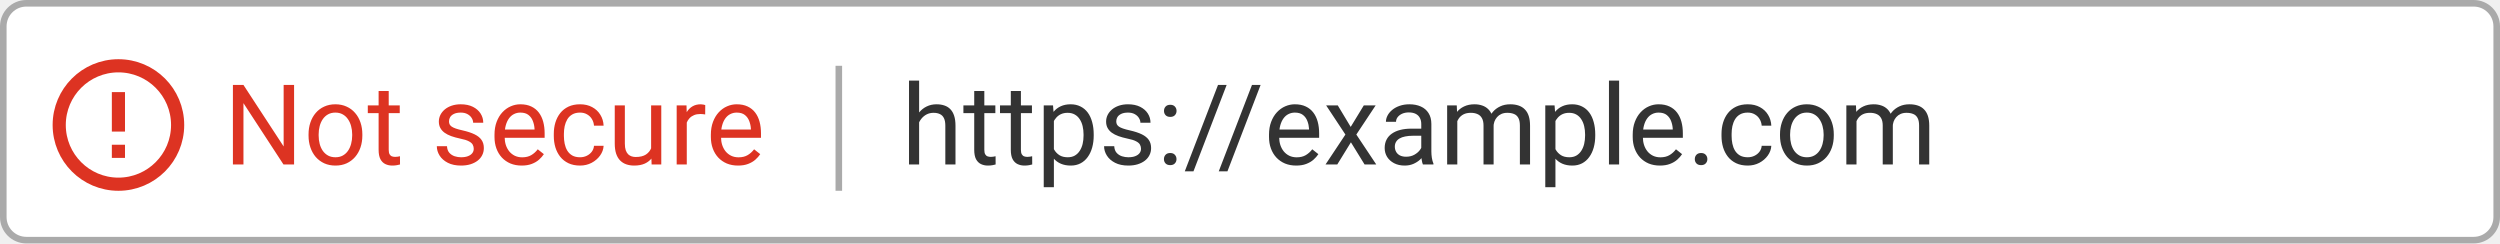
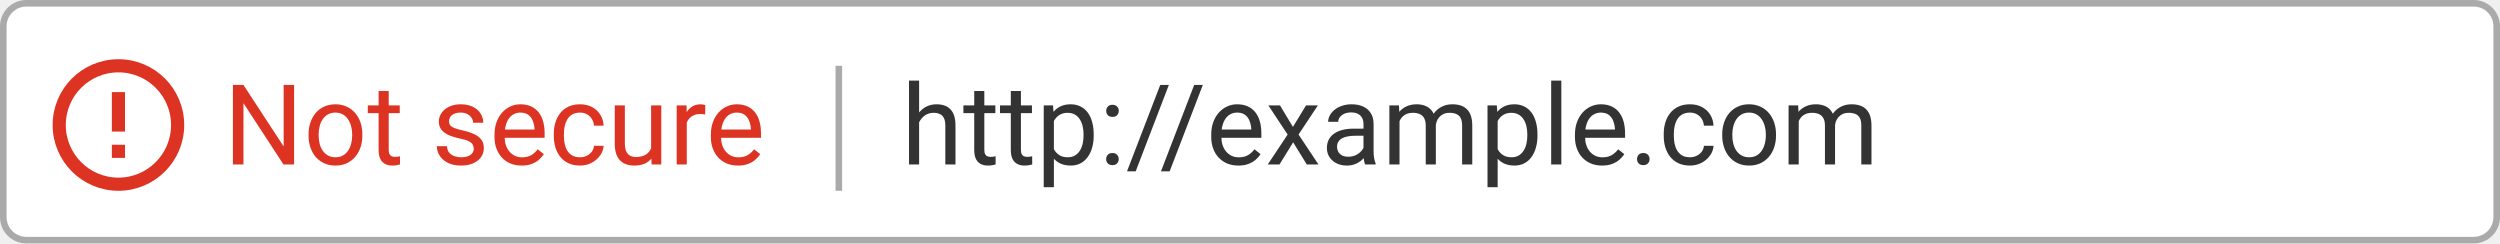
<svg xmlns="http://www.w3.org/2000/svg" width="380" height="37" viewBox="0 0 380 37" fill="none">
  <rect x="0.5" y="0.5" width="379" height="36" rx="3.5" fill="white" stroke="#AAAAAA" />
-   <path d="M139.706 12.25V25H138.17V12.25H139.706ZM139.341 20.169L138.702 20.144C138.707 19.53 138.799 18.963 138.976 18.442C139.153 17.917 139.402 17.46 139.723 17.073C140.044 16.685 140.425 16.387 140.868 16.176C141.316 15.96 141.812 15.852 142.354 15.852C142.797 15.852 143.195 15.913 143.549 16.035C143.903 16.151 144.205 16.34 144.454 16.6C144.709 16.86 144.902 17.197 145.035 17.612C145.168 18.022 145.234 18.523 145.234 19.115V25H143.69V19.098C143.69 18.628 143.621 18.252 143.483 17.969C143.345 17.681 143.143 17.474 142.877 17.347C142.611 17.214 142.285 17.148 141.897 17.148C141.516 17.148 141.167 17.228 140.852 17.388C140.542 17.549 140.273 17.77 140.046 18.052C139.825 18.334 139.651 18.658 139.523 19.023C139.402 19.383 139.341 19.765 139.341 20.169ZM151.294 16.019V17.197H146.438V16.019H151.294ZM148.082 13.835H149.617V22.775C149.617 23.08 149.664 23.309 149.758 23.464C149.852 23.619 149.974 23.722 150.124 23.771C150.273 23.821 150.433 23.846 150.605 23.846C150.732 23.846 150.865 23.835 151.003 23.813C151.147 23.785 151.255 23.763 151.327 23.747L151.335 25C151.214 25.039 151.053 25.075 150.854 25.108C150.66 25.147 150.425 25.166 150.148 25.166C149.772 25.166 149.426 25.091 149.111 24.942C148.795 24.793 148.544 24.544 148.355 24.195C148.173 23.841 148.082 23.365 148.082 22.767V13.835ZM156.855 16.019V17.197H152V16.019H156.855ZM153.643 13.835H155.179V22.775C155.179 23.08 155.226 23.309 155.32 23.464C155.414 23.619 155.536 23.722 155.685 23.771C155.834 23.821 155.995 23.846 156.167 23.846C156.294 23.846 156.427 23.835 156.565 23.813C156.709 23.785 156.817 23.763 156.889 23.747L156.897 25C156.775 25.039 156.615 25.075 156.416 25.108C156.222 25.147 155.987 25.166 155.71 25.166C155.334 25.166 154.988 25.091 154.672 24.942C154.357 24.793 154.105 24.544 153.917 24.195C153.734 23.841 153.643 23.365 153.643 22.767V13.835ZM160.192 17.745V28.453H158.648V16.019H160.06L160.192 17.745ZM166.244 20.435V20.609C166.244 21.262 166.166 21.868 166.011 22.427C165.856 22.98 165.629 23.462 165.331 23.871C165.037 24.281 164.675 24.599 164.243 24.826C163.812 25.053 163.316 25.166 162.757 25.166C162.187 25.166 161.684 25.072 161.247 24.884C160.809 24.696 160.439 24.422 160.134 24.062C159.83 23.702 159.586 23.271 159.404 22.767C159.227 22.264 159.105 21.696 159.039 21.065V20.136C159.105 19.472 159.229 18.877 159.412 18.351C159.595 17.825 159.835 17.377 160.134 17.006C160.439 16.63 160.807 16.345 161.238 16.151C161.67 15.952 162.168 15.852 162.732 15.852C163.297 15.852 163.798 15.963 164.235 16.185C164.672 16.4 165.04 16.71 165.339 17.114C165.638 17.518 165.862 18.002 166.011 18.567C166.166 19.126 166.244 19.748 166.244 20.435ZM164.7 20.609V20.435C164.7 19.986 164.653 19.566 164.559 19.173C164.465 18.774 164.318 18.426 164.119 18.127C163.925 17.823 163.676 17.585 163.372 17.413C163.067 17.236 162.705 17.148 162.284 17.148C161.897 17.148 161.559 17.214 161.271 17.347C160.989 17.48 160.749 17.659 160.549 17.886C160.35 18.108 160.187 18.362 160.06 18.65C159.938 18.932 159.847 19.225 159.786 19.53V21.68C159.896 22.067 160.051 22.432 160.25 22.775C160.45 23.113 160.715 23.387 161.047 23.597C161.379 23.802 161.797 23.904 162.301 23.904C162.716 23.904 163.073 23.819 163.372 23.647C163.676 23.47 163.925 23.229 164.119 22.925C164.318 22.62 164.465 22.272 164.559 21.879C164.653 21.48 164.7 21.057 164.7 20.609ZM173.432 22.618C173.432 22.396 173.382 22.192 173.283 22.003C173.189 21.81 172.992 21.635 172.693 21.48C172.4 21.32 171.957 21.182 171.365 21.065C170.867 20.96 170.416 20.836 170.012 20.692C169.614 20.548 169.273 20.374 168.991 20.169C168.715 19.964 168.501 19.724 168.352 19.447C168.203 19.17 168.128 18.846 168.128 18.476C168.128 18.121 168.205 17.787 168.36 17.471C168.521 17.156 168.745 16.876 169.033 16.633C169.326 16.389 169.677 16.198 170.087 16.06C170.496 15.922 170.953 15.852 171.457 15.852C172.176 15.852 172.79 15.98 173.299 16.234C173.808 16.489 174.199 16.829 174.47 17.255C174.741 17.676 174.876 18.144 174.876 18.658H173.341C173.341 18.409 173.266 18.169 173.117 17.936C172.973 17.698 172.76 17.502 172.478 17.347C172.201 17.192 171.861 17.114 171.457 17.114C171.03 17.114 170.685 17.181 170.419 17.314C170.159 17.441 169.968 17.604 169.846 17.803C169.73 18.002 169.672 18.213 169.672 18.434C169.672 18.6 169.7 18.75 169.755 18.882C169.816 19.01 169.921 19.129 170.07 19.239C170.22 19.344 170.43 19.444 170.701 19.538C170.972 19.632 171.318 19.726 171.739 19.82C172.475 19.986 173.081 20.186 173.557 20.418C174.033 20.65 174.387 20.935 174.619 21.273C174.852 21.61 174.968 22.02 174.968 22.502C174.968 22.894 174.885 23.254 174.719 23.581C174.558 23.907 174.323 24.189 174.013 24.427C173.709 24.66 173.344 24.842 172.917 24.975C172.497 25.102 172.024 25.166 171.498 25.166C170.707 25.166 170.037 25.025 169.489 24.743C168.941 24.46 168.526 24.095 168.244 23.647C167.962 23.199 167.821 22.726 167.821 22.227H169.365C169.387 22.648 169.509 22.983 169.73 23.232C169.951 23.475 170.222 23.65 170.543 23.755C170.864 23.855 171.183 23.904 171.498 23.904C171.919 23.904 172.27 23.849 172.552 23.738C172.84 23.628 173.059 23.475 173.208 23.282C173.357 23.088 173.432 22.867 173.432 22.618ZM176.918 24.186C176.918 23.926 176.999 23.708 177.159 23.531C177.325 23.348 177.563 23.257 177.873 23.257C178.183 23.257 178.418 23.348 178.579 23.531C178.745 23.708 178.828 23.926 178.828 24.186C178.828 24.441 178.745 24.657 178.579 24.834C178.418 25.011 178.183 25.1 177.873 25.1C177.563 25.1 177.325 25.011 177.159 24.834C176.999 24.657 176.918 24.441 176.918 24.186ZM176.927 16.857C176.927 16.597 177.007 16.378 177.167 16.201C177.333 16.019 177.571 15.927 177.881 15.927C178.191 15.927 178.426 16.019 178.587 16.201C178.753 16.378 178.836 16.597 178.836 16.857C178.836 17.111 178.753 17.327 178.587 17.504C178.426 17.681 178.191 17.77 177.881 17.77C177.571 17.77 177.333 17.681 177.167 17.504C177.007 17.327 176.927 17.111 176.927 16.857ZM186.448 12.914L181.409 26.038H180.089L185.136 12.914H186.448ZM191.611 12.914L186.572 26.038H185.252L190.299 12.914H191.611ZM197.015 25.166C196.389 25.166 195.822 25.061 195.313 24.851C194.809 24.635 194.375 24.333 194.01 23.946C193.65 23.558 193.373 23.099 193.18 22.568C192.986 22.037 192.889 21.456 192.889 20.825V20.476C192.889 19.746 192.997 19.095 193.213 18.525C193.429 17.95 193.722 17.463 194.093 17.064C194.464 16.666 194.884 16.364 195.354 16.16C195.825 15.955 196.312 15.852 196.815 15.852C197.457 15.852 198.011 15.963 198.476 16.185C198.946 16.406 199.331 16.716 199.629 17.114C199.928 17.507 200.15 17.972 200.293 18.509C200.437 19.04 200.509 19.621 200.509 20.252V20.941H193.802V19.688H198.974V19.571C198.951 19.173 198.868 18.785 198.725 18.409C198.586 18.033 198.365 17.723 198.061 17.48C197.756 17.236 197.341 17.114 196.815 17.114C196.467 17.114 196.146 17.189 195.853 17.338C195.559 17.482 195.307 17.698 195.097 17.986C194.887 18.274 194.724 18.625 194.607 19.04C194.491 19.455 194.433 19.934 194.433 20.476V20.825C194.433 21.251 194.491 21.652 194.607 22.028C194.729 22.399 194.903 22.726 195.13 23.008C195.363 23.29 195.642 23.511 195.969 23.672C196.301 23.832 196.677 23.913 197.098 23.913C197.64 23.913 198.099 23.802 198.476 23.581C198.852 23.359 199.181 23.063 199.463 22.692L200.393 23.431C200.199 23.724 199.953 24.004 199.654 24.27C199.355 24.535 198.987 24.751 198.55 24.917C198.119 25.083 197.607 25.166 197.015 25.166ZM203.34 16.019L205.307 19.289L207.299 16.019H209.101L206.162 20.451L209.192 25H207.416L205.34 21.63L203.265 25H201.48L204.502 20.451L201.572 16.019H203.34ZM216.032 23.464V18.841C216.032 18.487 215.96 18.18 215.816 17.919C215.678 17.654 215.467 17.449 215.185 17.305C214.903 17.161 214.554 17.089 214.139 17.089C213.752 17.089 213.411 17.156 213.118 17.289C212.83 17.421 212.604 17.596 212.438 17.811C212.277 18.027 212.197 18.26 212.197 18.509H210.661C210.661 18.188 210.744 17.87 210.91 17.554C211.076 17.239 211.314 16.954 211.624 16.699C211.939 16.439 212.316 16.234 212.753 16.085C213.196 15.93 213.688 15.852 214.23 15.852C214.883 15.852 215.459 15.963 215.957 16.185C216.461 16.406 216.854 16.741 217.136 17.189C217.424 17.632 217.567 18.188 217.567 18.857V23.041C217.567 23.34 217.592 23.658 217.642 23.996C217.697 24.333 217.778 24.624 217.883 24.867V25H216.281C216.203 24.823 216.142 24.588 216.098 24.294C216.054 23.996 216.032 23.719 216.032 23.464ZM216.297 19.555L216.314 20.634H214.762C214.325 20.634 213.934 20.67 213.591 20.742C213.248 20.808 212.96 20.91 212.728 21.049C212.496 21.187 212.319 21.361 212.197 21.572C212.075 21.776 212.014 22.017 212.014 22.294C212.014 22.576 212.078 22.834 212.205 23.066C212.332 23.298 212.523 23.484 212.778 23.622C213.038 23.755 213.356 23.821 213.732 23.821C214.203 23.821 214.618 23.722 214.978 23.523C215.337 23.323 215.622 23.08 215.833 22.792C216.048 22.504 216.165 22.225 216.181 21.954L216.837 22.692C216.798 22.925 216.693 23.182 216.521 23.464C216.35 23.747 216.12 24.018 215.833 24.278C215.55 24.532 215.213 24.745 214.82 24.917C214.432 25.083 213.995 25.166 213.508 25.166C212.9 25.166 212.366 25.047 211.906 24.809C211.452 24.571 211.098 24.253 210.844 23.855C210.595 23.451 210.47 23 210.47 22.502C210.47 22.02 210.564 21.597 210.752 21.231C210.941 20.861 211.212 20.553 211.566 20.31C211.92 20.061 212.346 19.873 212.844 19.746C213.342 19.618 213.898 19.555 214.513 19.555H216.297ZM221.51 17.803V25H219.966V16.019H221.427L221.51 17.803ZM221.195 20.169L220.481 20.144C220.486 19.53 220.567 18.963 220.722 18.442C220.877 17.917 221.106 17.46 221.411 17.073C221.715 16.685 222.094 16.387 222.548 16.176C223.002 15.96 223.527 15.852 224.125 15.852C224.546 15.852 224.933 15.913 225.287 16.035C225.641 16.151 225.948 16.337 226.208 16.591C226.469 16.846 226.671 17.172 226.814 17.571C226.958 17.969 227.03 18.451 227.03 19.015V25H225.495V19.09C225.495 18.619 225.414 18.243 225.254 17.961C225.099 17.679 224.878 17.474 224.59 17.347C224.302 17.214 223.965 17.148 223.577 17.148C223.123 17.148 222.744 17.228 222.44 17.388C222.136 17.549 221.892 17.77 221.709 18.052C221.527 18.334 221.394 18.658 221.311 19.023C221.234 19.383 221.195 19.765 221.195 20.169ZM227.014 19.322L225.984 19.638C225.99 19.145 226.07 18.672 226.225 18.218C226.386 17.765 226.615 17.36 226.914 17.006C227.218 16.652 227.592 16.373 228.035 16.168C228.477 15.958 228.984 15.852 229.554 15.852C230.035 15.852 230.461 15.916 230.832 16.044C231.208 16.171 231.524 16.367 231.778 16.633C232.038 16.893 232.235 17.228 232.368 17.637C232.5 18.047 232.567 18.534 232.567 19.098V25H231.023V19.081C231.023 18.578 230.943 18.188 230.782 17.911C230.627 17.629 230.406 17.433 230.118 17.322C229.836 17.206 229.498 17.148 229.105 17.148C228.768 17.148 228.469 17.206 228.209 17.322C227.949 17.438 227.73 17.599 227.553 17.803C227.376 18.002 227.241 18.232 227.146 18.492C227.058 18.752 227.014 19.029 227.014 19.322ZM236.427 17.745V28.453H234.883V16.019H236.294L236.427 17.745ZM242.478 20.435V20.609C242.478 21.262 242.401 21.868 242.246 22.427C242.091 22.98 241.864 23.462 241.565 23.871C241.272 24.281 240.909 24.599 240.478 24.826C240.046 25.053 239.551 25.166 238.992 25.166C238.422 25.166 237.918 25.072 237.481 24.884C237.044 24.696 236.673 24.422 236.369 24.062C236.064 23.702 235.821 23.271 235.638 22.767C235.461 22.264 235.339 21.696 235.273 21.065V20.136C235.339 19.472 235.464 18.877 235.646 18.351C235.829 17.825 236.07 17.377 236.369 17.006C236.673 16.63 237.041 16.345 237.473 16.151C237.904 15.952 238.402 15.852 238.967 15.852C239.531 15.852 240.032 15.963 240.469 16.185C240.906 16.4 241.274 16.71 241.573 17.114C241.872 17.518 242.096 18.002 242.246 18.567C242.401 19.126 242.478 19.748 242.478 20.435ZM240.934 20.609V20.435C240.934 19.986 240.887 19.566 240.793 19.173C240.699 18.774 240.552 18.426 240.353 18.127C240.159 17.823 239.91 17.585 239.606 17.413C239.302 17.236 238.939 17.148 238.519 17.148C238.131 17.148 237.794 17.214 237.506 17.347C237.224 17.48 236.983 17.659 236.784 17.886C236.584 18.108 236.421 18.362 236.294 18.65C236.172 18.932 236.081 19.225 236.02 19.53V21.68C236.131 22.067 236.286 22.432 236.485 22.775C236.684 23.113 236.95 23.387 237.282 23.597C237.614 23.802 238.032 23.904 238.535 23.904C238.95 23.904 239.307 23.819 239.606 23.647C239.91 23.47 240.159 23.229 240.353 22.925C240.552 22.62 240.699 22.272 240.793 21.879C240.887 21.48 240.934 21.057 240.934 20.609ZM246.105 12.25V25H244.562V12.25H246.105ZM252.298 25.166C251.673 25.166 251.105 25.061 250.596 24.851C250.093 24.635 249.658 24.333 249.293 23.946C248.933 23.558 248.657 23.099 248.463 22.568C248.269 22.037 248.172 21.456 248.172 20.825V20.476C248.172 19.746 248.28 19.095 248.496 18.525C248.712 17.95 249.005 17.463 249.376 17.064C249.747 16.666 250.167 16.364 250.638 16.16C251.108 15.955 251.595 15.852 252.099 15.852C252.741 15.852 253.294 15.963 253.759 16.185C254.229 16.406 254.614 16.716 254.913 17.114C255.211 17.507 255.433 17.972 255.577 18.509C255.721 19.04 255.792 19.621 255.792 20.252V20.941H249.085V19.688H254.257V19.571C254.235 19.173 254.152 18.785 254.008 18.409C253.869 18.033 253.648 17.723 253.344 17.48C253.039 17.236 252.624 17.114 252.099 17.114C251.75 17.114 251.429 17.189 251.136 17.338C250.842 17.482 250.591 17.698 250.38 17.986C250.17 18.274 250.007 18.625 249.891 19.04C249.774 19.455 249.716 19.934 249.716 20.476V20.825C249.716 21.251 249.774 21.652 249.891 22.028C250.012 22.399 250.187 22.726 250.414 23.008C250.646 23.29 250.925 23.511 251.252 23.672C251.584 23.832 251.96 23.913 252.381 23.913C252.923 23.913 253.382 23.802 253.759 23.581C254.135 23.359 254.464 23.063 254.747 22.692L255.676 23.431C255.483 23.724 255.236 24.004 254.938 24.27C254.639 24.535 254.271 24.751 253.833 24.917C253.402 25.083 252.89 25.166 252.298 25.166ZM257.61 24.186C257.61 23.926 257.691 23.708 257.851 23.531C258.017 23.348 258.255 23.257 258.565 23.257C258.875 23.257 259.11 23.348 259.271 23.531C259.437 23.708 259.52 23.926 259.52 24.186C259.52 24.441 259.437 24.657 259.271 24.834C259.11 25.011 258.875 25.1 258.565 25.1C258.255 25.1 258.017 25.011 257.851 24.834C257.691 24.657 257.61 24.441 257.61 24.186ZM265.662 23.904C266.027 23.904 266.365 23.83 266.675 23.68C266.985 23.531 267.239 23.326 267.438 23.066C267.638 22.8 267.751 22.499 267.779 22.161H269.24C269.212 22.692 269.032 23.188 268.7 23.647C268.374 24.101 267.945 24.469 267.414 24.751C266.882 25.028 266.299 25.166 265.662 25.166C264.987 25.166 264.398 25.047 263.894 24.809C263.396 24.571 262.981 24.245 262.649 23.83C262.322 23.415 262.076 22.939 261.91 22.402C261.75 21.86 261.669 21.287 261.669 20.684V20.335C261.669 19.732 261.75 19.162 261.91 18.625C262.076 18.083 262.322 17.604 262.649 17.189C262.981 16.774 263.396 16.447 263.894 16.209C264.398 15.972 264.987 15.852 265.662 15.852C266.365 15.852 266.979 15.996 267.505 16.284C268.031 16.566 268.443 16.954 268.742 17.446C269.046 17.933 269.212 18.487 269.24 19.106H267.779C267.751 18.736 267.646 18.401 267.463 18.102C267.286 17.803 267.043 17.565 266.733 17.388C266.429 17.206 266.072 17.114 265.662 17.114C265.192 17.114 264.796 17.208 264.475 17.396C264.16 17.579 263.908 17.828 263.72 18.144C263.537 18.453 263.404 18.799 263.321 19.181C263.244 19.558 263.205 19.942 263.205 20.335V20.684C263.205 21.076 263.244 21.464 263.321 21.846C263.399 22.227 263.529 22.573 263.711 22.883C263.9 23.193 264.151 23.442 264.467 23.63C264.788 23.813 265.186 23.904 265.662 23.904ZM270.56 20.609V20.418C270.56 19.77 270.654 19.17 270.842 18.617C271.03 18.058 271.301 17.574 271.655 17.164C272.009 16.749 272.438 16.428 272.942 16.201C273.445 15.969 274.01 15.852 274.635 15.852C275.266 15.852 275.833 15.969 276.337 16.201C276.846 16.428 277.278 16.749 277.632 17.164C277.992 17.574 278.265 18.058 278.454 18.617C278.642 19.17 278.736 19.77 278.736 20.418V20.609C278.736 21.256 278.642 21.857 278.454 22.41C278.265 22.963 277.992 23.448 277.632 23.863C277.278 24.272 276.849 24.593 276.345 24.826C275.847 25.053 275.283 25.166 274.652 25.166C274.021 25.166 273.454 25.053 272.95 24.826C272.447 24.593 272.015 24.272 271.655 23.863C271.301 23.448 271.03 22.963 270.842 22.41C270.654 21.857 270.56 21.256 270.56 20.609ZM272.095 20.418V20.609C272.095 21.057 272.148 21.48 272.253 21.879C272.358 22.272 272.516 22.62 272.726 22.925C272.942 23.229 273.21 23.47 273.531 23.647C273.852 23.819 274.226 23.904 274.652 23.904C275.072 23.904 275.44 23.819 275.756 23.647C276.077 23.47 276.342 23.229 276.553 22.925C276.763 22.62 276.921 22.272 277.026 21.879C277.137 21.48 277.192 21.057 277.192 20.609V20.418C277.192 19.975 277.137 19.558 277.026 19.165C276.921 18.766 276.76 18.415 276.544 18.11C276.334 17.8 276.069 17.557 275.748 17.38C275.432 17.203 275.061 17.114 274.635 17.114C274.215 17.114 273.844 17.203 273.523 17.38C273.208 17.557 272.942 17.8 272.726 18.11C272.516 18.415 272.358 18.766 272.253 19.165C272.148 19.558 272.095 19.975 272.095 20.418ZM282.189 17.803V25H280.645V16.019H282.106L282.189 17.803ZM281.874 20.169L281.16 20.144C281.165 19.53 281.245 18.963 281.4 18.442C281.555 17.917 281.785 17.46 282.089 17.073C282.394 16.685 282.773 16.387 283.227 16.176C283.68 15.96 284.206 15.852 284.804 15.852C285.224 15.852 285.612 15.913 285.966 16.035C286.32 16.151 286.627 16.337 286.887 16.591C287.147 16.846 287.349 17.172 287.493 17.571C287.637 17.969 287.709 18.451 287.709 19.015V25H286.173V19.09C286.173 18.619 286.093 18.243 285.933 17.961C285.778 17.679 285.556 17.474 285.269 17.347C284.981 17.214 284.643 17.148 284.256 17.148C283.802 17.148 283.423 17.228 283.119 17.388C282.814 17.549 282.571 17.77 282.388 18.052C282.206 18.334 282.073 18.658 281.99 19.023C281.912 19.383 281.874 19.765 281.874 20.169ZM287.692 19.322L286.663 19.638C286.669 19.145 286.749 18.672 286.904 18.218C287.064 17.765 287.294 17.36 287.593 17.006C287.897 16.652 288.271 16.373 288.713 16.168C289.156 15.958 289.662 15.852 290.232 15.852C290.714 15.852 291.14 15.916 291.511 16.044C291.887 16.171 292.202 16.367 292.457 16.633C292.717 16.893 292.914 17.228 293.046 17.637C293.179 18.047 293.246 18.534 293.246 19.098V25H291.702V19.081C291.702 18.578 291.621 18.188 291.461 17.911C291.306 17.629 291.085 17.433 290.797 17.322C290.515 17.206 290.177 17.148 289.784 17.148C289.447 17.148 289.148 17.206 288.888 17.322C288.628 17.438 288.409 17.599 288.232 17.803C288.055 18.002 287.919 18.232 287.825 18.492C287.737 18.752 287.692 19.029 287.692 19.322Z" fill="#333333" />
+   <path d="M139.706 12.25V25H138.17V12.25H139.706ZM139.341 20.169L138.702 20.144C138.707 19.53 138.799 18.963 138.976 18.442C139.153 17.917 139.402 17.46 139.723 17.073C140.044 16.685 140.425 16.387 140.868 16.176C141.316 15.96 141.812 15.852 142.354 15.852C142.797 15.852 143.195 15.913 143.549 16.035C143.903 16.151 144.205 16.34 144.454 16.6C144.709 16.86 144.902 17.197 145.035 17.612C145.168 18.022 145.234 18.523 145.234 19.115V25H143.69V19.098C143.69 18.628 143.621 18.252 143.483 17.969C143.345 17.681 143.143 17.474 142.877 17.347C142.611 17.214 142.285 17.148 141.897 17.148C141.516 17.148 141.167 17.228 140.852 17.388C140.542 17.549 140.273 17.77 140.046 18.052C139.825 18.334 139.651 18.658 139.523 19.023C139.402 19.383 139.341 19.765 139.341 20.169ZM151.294 16.019V17.197H146.438V16.019H151.294ZM148.082 13.835H149.617V22.775C149.617 23.08 149.664 23.309 149.758 23.464C149.852 23.619 149.974 23.722 150.124 23.771C150.273 23.821 150.433 23.846 150.605 23.846C150.732 23.846 150.865 23.835 151.003 23.813C151.147 23.785 151.255 23.763 151.327 23.747L151.335 25C151.214 25.039 151.053 25.075 150.854 25.108C150.66 25.147 150.425 25.166 150.148 25.166C149.772 25.166 149.426 25.091 149.111 24.942C148.795 24.793 148.544 24.544 148.355 24.195C148.173 23.841 148.082 23.365 148.082 22.767V13.835ZM156.855 16.019V17.197H152V16.019H156.855ZM153.643 13.835H155.179V22.775C155.179 23.08 155.226 23.309 155.32 23.464C155.414 23.619 155.536 23.722 155.685 23.771C155.834 23.821 155.995 23.846 156.167 23.846C156.294 23.846 156.427 23.835 156.565 23.813C156.709 23.785 156.817 23.763 156.889 23.747L156.897 25C156.775 25.039 156.615 25.075 156.416 25.108C156.222 25.147 155.987 25.166 155.71 25.166C155.334 25.166 154.988 25.091 154.672 24.942C154.357 24.793 154.105 24.544 153.917 24.195C153.734 23.841 153.643 23.365 153.643 22.767V13.835ZM160.192 17.745V28.453H158.648V16.019H160.06L160.192 17.745ZM166.244 20.435V20.609C166.244 21.262 166.166 21.868 166.011 22.427C165.856 22.98 165.629 23.462 165.331 23.871C165.037 24.281 164.675 24.599 164.243 24.826C163.812 25.053 163.316 25.166 162.757 25.166C162.187 25.166 161.684 25.072 161.247 24.884C160.809 24.696 160.439 24.422 160.134 24.062C159.83 23.702 159.586 23.271 159.404 22.767C159.227 22.264 159.105 21.696 159.039 21.065V20.136C159.105 19.472 159.229 18.877 159.412 18.351C159.595 17.825 159.835 17.377 160.134 17.006C160.439 16.63 160.807 16.345 161.238 16.151C161.67 15.952 162.168 15.852 162.732 15.852C163.297 15.852 163.798 15.963 164.235 16.185C164.672 16.4 165.04 16.71 165.339 17.114C165.638 17.518 165.862 18.002 166.011 18.567C166.166 19.126 166.244 19.748 166.244 20.435ZM164.7 20.609V20.435C164.7 19.986 164.653 19.566 164.559 19.173C164.465 18.774 164.318 18.426 164.119 18.127C163.925 17.823 163.676 17.585 163.372 17.413C163.067 17.236 162.705 17.148 162.284 17.148C161.897 17.148 161.559 17.214 161.271 17.347C160.989 17.48 160.749 17.659 160.549 17.886C160.35 18.108 160.187 18.362 160.06 18.65C159.938 18.932 159.847 19.225 159.786 19.53V21.68C159.896 22.067 160.051 22.432 160.25 22.775C160.45 23.113 160.715 23.387 161.047 23.597C161.379 23.802 161.797 23.904 162.301 23.904C162.716 23.904 163.073 23.819 163.372 23.647C163.676 23.47 163.925 23.229 164.119 22.925C164.318 22.62 164.465 22.272 164.559 21.879C164.653 21.48 164.7 21.057 164.7 20.609ZM168.136 24.186C168.136 23.926 168.216 23.708 168.377 23.531C168.543 23.348 168.781 23.257 169.091 23.257C169.401 23.257 169.636 23.348 169.796 23.531C169.962 23.708 170.045 23.926 170.045 24.186C170.045 24.441 169.962 24.657 169.796 24.834C169.636 25.011 169.401 25.1 169.091 25.1C168.781 25.1 168.543 25.011 168.377 24.834C168.216 24.657 168.136 24.441 168.136 24.186ZM168.145 16.857C168.145 16.597 168.225 16.378 168.385 16.201C168.551 16.019 168.789 15.927 169.099 15.927C169.409 15.927 169.644 16.019 169.805 16.201C169.971 16.378 170.054 16.597 170.054 16.857C170.054 17.111 169.971 17.327 169.805 17.504C169.644 17.681 169.409 17.77 169.099 17.77C168.789 17.77 168.551 17.681 168.385 17.504C168.225 17.327 168.145 17.111 168.145 16.857ZM177.666 12.914L172.627 26.038H171.307L176.354 12.914H177.666ZM182.829 12.914L177.79 26.038H176.47L181.517 12.914H182.829ZM188.232 25.166C187.607 25.166 187.04 25.061 186.531 24.851C186.027 24.635 185.593 24.333 185.228 23.946C184.868 23.558 184.591 23.099 184.397 22.568C184.204 22.037 184.107 21.456 184.107 20.825V20.476C184.107 19.746 184.215 19.095 184.431 18.525C184.646 17.95 184.94 17.463 185.311 17.064C185.681 16.666 186.102 16.364 186.572 16.16C187.043 15.955 187.53 15.852 188.033 15.852C188.675 15.852 189.229 15.963 189.693 16.185C190.164 16.406 190.548 16.716 190.847 17.114C191.146 17.507 191.367 17.972 191.511 18.509C191.655 19.04 191.727 19.621 191.727 20.252V20.941H185.02V19.688H190.191V19.571C190.169 19.173 190.086 18.785 189.942 18.409C189.804 18.033 189.583 17.723 189.278 17.48C188.974 17.236 188.559 17.114 188.033 17.114C187.685 17.114 187.364 17.189 187.07 17.338C186.777 17.482 186.525 17.698 186.315 17.986C186.105 18.274 185.941 18.625 185.825 19.04C185.709 19.455 185.651 19.934 185.651 20.476V20.825C185.651 21.251 185.709 21.652 185.825 22.028C185.947 22.399 186.121 22.726 186.348 23.008C186.581 23.29 186.86 23.511 187.187 23.672C187.519 23.832 187.895 23.913 188.315 23.913C188.858 23.913 189.317 23.802 189.693 23.581C190.07 23.359 190.399 23.063 190.681 22.692L191.611 23.431C191.417 23.724 191.171 24.004 190.872 24.27C190.573 24.535 190.205 24.751 189.768 24.917C189.336 25.083 188.825 25.166 188.232 25.166ZM194.558 16.019L196.525 19.289L198.517 16.019H200.318L197.38 20.451L200.41 25H198.633L196.558 21.63L194.483 25H192.698L195.72 20.451L192.79 16.019H194.558ZM207.25 23.464V18.841C207.25 18.487 207.178 18.18 207.034 17.919C206.895 17.654 206.685 17.449 206.403 17.305C206.121 17.161 205.772 17.089 205.357 17.089C204.97 17.089 204.629 17.156 204.336 17.289C204.048 17.421 203.821 17.596 203.655 17.811C203.495 18.027 203.415 18.26 203.415 18.509H201.879C201.879 18.188 201.962 17.87 202.128 17.554C202.294 17.239 202.532 16.954 202.842 16.699C203.157 16.439 203.534 16.234 203.971 16.085C204.413 15.93 204.906 15.852 205.448 15.852C206.101 15.852 206.677 15.963 207.175 16.185C207.678 16.406 208.071 16.741 208.354 17.189C208.641 17.632 208.785 18.188 208.785 18.857V23.041C208.785 23.34 208.81 23.658 208.86 23.996C208.915 24.333 208.995 24.624 209.101 24.867V25H207.499C207.421 24.823 207.36 24.588 207.316 24.294C207.272 23.996 207.25 23.719 207.25 23.464ZM207.515 19.555L207.532 20.634H205.979C205.542 20.634 205.152 20.67 204.809 20.742C204.466 20.808 204.178 20.91 203.946 21.049C203.713 21.187 203.536 21.361 203.415 21.572C203.293 21.776 203.232 22.017 203.232 22.294C203.232 22.576 203.296 22.834 203.423 23.066C203.55 23.298 203.741 23.484 203.996 23.622C204.256 23.755 204.574 23.821 204.95 23.821C205.421 23.821 205.836 23.722 206.195 23.523C206.555 23.323 206.84 23.08 207.05 22.792C207.266 22.504 207.382 22.225 207.399 21.954L208.055 22.692C208.016 22.925 207.911 23.182 207.739 23.464C207.568 23.747 207.338 24.018 207.05 24.278C206.768 24.532 206.431 24.745 206.038 24.917C205.65 25.083 205.213 25.166 204.726 25.166C204.117 25.166 203.583 25.047 203.124 24.809C202.67 24.571 202.316 24.253 202.062 23.855C201.812 23.451 201.688 23 201.688 22.502C201.688 22.02 201.782 21.597 201.97 21.231C202.158 20.861 202.43 20.553 202.784 20.31C203.138 20.061 203.564 19.873 204.062 19.746C204.56 19.618 205.116 19.555 205.73 19.555H207.515ZM212.728 17.803V25H211.184V16.019H212.645L212.728 17.803ZM212.413 20.169L211.699 20.144C211.704 19.53 211.785 18.963 211.939 18.442C212.094 17.917 212.324 17.46 212.628 17.073C212.933 16.685 213.312 16.387 213.766 16.176C214.219 15.96 214.745 15.852 215.343 15.852C215.763 15.852 216.151 15.913 216.505 16.035C216.859 16.151 217.166 16.337 217.426 16.591C217.686 16.846 217.888 17.172 218.032 17.571C218.176 17.969 218.248 18.451 218.248 19.015V25H216.712V19.09C216.712 18.619 216.632 18.243 216.472 17.961C216.317 17.679 216.095 17.474 215.808 17.347C215.52 17.214 215.182 17.148 214.795 17.148C214.341 17.148 213.962 17.228 213.658 17.388C213.353 17.549 213.11 17.77 212.927 18.052C212.745 18.334 212.612 18.658 212.529 19.023C212.451 19.383 212.413 19.765 212.413 20.169ZM218.231 19.322L217.202 19.638C217.208 19.145 217.288 18.672 217.443 18.218C217.603 17.765 217.833 17.36 218.132 17.006C218.436 16.652 218.81 16.373 219.252 16.168C219.695 15.958 220.201 15.852 220.771 15.852C221.253 15.852 221.679 15.916 222.05 16.044C222.426 16.171 222.742 16.367 222.996 16.633C223.256 16.893 223.453 17.228 223.585 17.637C223.718 18.047 223.785 18.534 223.785 19.098V25H222.241V19.081C222.241 18.578 222.16 18.188 222 17.911C221.845 17.629 221.624 17.433 221.336 17.322C221.054 17.206 220.716 17.148 220.323 17.148C219.986 17.148 219.687 17.206 219.427 17.322C219.167 17.438 218.948 17.599 218.771 17.803C218.594 18.002 218.458 18.232 218.364 18.492C218.276 18.752 218.231 19.029 218.231 19.322ZM227.645 17.745V28.453H226.101V16.019H227.512L227.645 17.745ZM233.696 20.435V20.609C233.696 21.262 233.618 21.868 233.463 22.427C233.308 22.98 233.082 23.462 232.783 23.871C232.489 24.281 232.127 24.599 231.695 24.826C231.264 25.053 230.768 25.166 230.209 25.166C229.639 25.166 229.136 25.072 228.699 24.884C228.262 24.696 227.891 24.422 227.586 24.062C227.282 23.702 227.039 23.271 226.856 22.767C226.679 22.264 226.557 21.696 226.491 21.065V20.136C226.557 19.472 226.682 18.877 226.864 18.351C227.047 17.825 227.288 17.377 227.586 17.006C227.891 16.63 228.259 16.345 228.69 16.151C229.122 15.952 229.62 15.852 230.185 15.852C230.749 15.852 231.25 15.963 231.687 16.185C232.124 16.4 232.492 16.71 232.791 17.114C233.09 17.518 233.314 18.002 233.463 18.567C233.618 19.126 233.696 19.748 233.696 20.435ZM232.152 20.609V20.435C232.152 19.986 232.105 19.566 232.011 19.173C231.917 18.774 231.77 18.426 231.571 18.127C231.377 17.823 231.128 17.585 230.824 17.413C230.519 17.236 230.157 17.148 229.736 17.148C229.349 17.148 229.011 17.214 228.724 17.347C228.441 17.48 228.201 17.659 228.001 17.886C227.802 18.108 227.639 18.362 227.512 18.65C227.39 18.932 227.299 19.225 227.238 19.53V21.68C227.348 22.067 227.503 22.432 227.703 22.775C227.902 23.113 228.167 23.387 228.5 23.597C228.832 23.802 229.249 23.904 229.753 23.904C230.168 23.904 230.525 23.819 230.824 23.647C231.128 23.47 231.377 23.229 231.571 22.925C231.77 22.62 231.917 22.272 232.011 21.879C232.105 21.48 232.152 21.057 232.152 20.609ZM237.323 12.25V25H235.779V12.25H237.323ZM243.516 25.166C242.89 25.166 242.323 25.061 241.814 24.851C241.31 24.635 240.876 24.333 240.511 23.946C240.151 23.558 239.874 23.099 239.681 22.568C239.487 22.037 239.39 21.456 239.39 20.825V20.476C239.39 19.746 239.498 19.095 239.714 18.525C239.93 17.95 240.223 17.463 240.594 17.064C240.965 16.666 241.385 16.364 241.855 16.16C242.326 15.955 242.813 15.852 243.316 15.852C243.958 15.852 244.512 15.963 244.977 16.185C245.447 16.406 245.832 16.716 246.13 17.114C246.429 17.507 246.651 17.972 246.794 18.509C246.938 19.04 247.01 19.621 247.01 20.252V20.941H240.303V19.688H245.475V19.571C245.452 19.173 245.369 18.785 245.226 18.409C245.087 18.033 244.866 17.723 244.562 17.48C244.257 17.236 243.842 17.114 243.316 17.114C242.968 17.114 242.647 17.189 242.354 17.338C242.06 17.482 241.808 17.698 241.598 17.986C241.388 18.274 241.225 18.625 241.108 19.04C240.992 19.455 240.934 19.934 240.934 20.476V20.825C240.934 21.251 240.992 21.652 241.108 22.028C241.23 22.399 241.404 22.726 241.631 23.008C241.864 23.29 242.143 23.511 242.47 23.672C242.802 23.832 243.178 23.913 243.599 23.913C244.141 23.913 244.6 23.802 244.977 23.581C245.353 23.359 245.682 23.063 245.964 22.692L246.894 23.431C246.7 23.724 246.454 24.004 246.155 24.27C245.856 24.535 245.488 24.751 245.051 24.917C244.62 25.083 244.108 25.166 243.516 25.166ZM248.828 24.186C248.828 23.926 248.908 23.708 249.069 23.531C249.235 23.348 249.473 23.257 249.783 23.257C250.093 23.257 250.328 23.348 250.488 23.531C250.654 23.708 250.737 23.926 250.737 24.186C250.737 24.441 250.654 24.657 250.488 24.834C250.328 25.011 250.093 25.1 249.783 25.1C249.473 25.1 249.235 25.011 249.069 24.834C248.908 24.657 248.828 24.441 248.828 24.186ZM256.88 23.904C257.245 23.904 257.583 23.83 257.893 23.68C258.202 23.531 258.457 23.326 258.656 23.066C258.855 22.8 258.969 22.499 258.997 22.161H260.458C260.43 22.692 260.25 23.188 259.918 23.647C259.591 24.101 259.163 24.469 258.631 24.751C258.1 25.028 257.516 25.166 256.88 25.166C256.205 25.166 255.615 25.047 255.112 24.809C254.614 24.571 254.199 24.245 253.867 23.83C253.54 23.415 253.294 22.939 253.128 22.402C252.967 21.86 252.887 21.287 252.887 20.684V20.335C252.887 19.732 252.967 19.162 253.128 18.625C253.294 18.083 253.54 17.604 253.867 17.189C254.199 16.774 254.614 16.447 255.112 16.209C255.615 15.972 256.205 15.852 256.88 15.852C257.583 15.852 258.197 15.996 258.723 16.284C259.248 16.566 259.661 16.954 259.959 17.446C260.264 17.933 260.43 18.487 260.458 19.106H258.997C258.969 18.736 258.864 18.401 258.681 18.102C258.504 17.803 258.261 17.565 257.951 17.388C257.646 17.206 257.289 17.114 256.88 17.114C256.41 17.114 256.014 17.208 255.693 17.396C255.377 17.579 255.126 17.828 254.938 18.144C254.755 18.453 254.622 18.799 254.539 19.181C254.462 19.558 254.423 19.942 254.423 20.335V20.684C254.423 21.076 254.462 21.464 254.539 21.846C254.617 22.227 254.747 22.573 254.929 22.883C255.117 23.193 255.369 23.442 255.685 23.63C256.006 23.813 256.404 23.904 256.88 23.904ZM261.777 20.609V20.418C261.777 19.77 261.871 19.17 262.06 18.617C262.248 18.058 262.519 17.574 262.873 17.164C263.227 16.749 263.656 16.428 264.16 16.201C264.663 15.969 265.228 15.852 265.853 15.852C266.484 15.852 267.051 15.969 267.555 16.201C268.064 16.428 268.495 16.749 268.85 17.164C269.209 17.574 269.483 18.058 269.671 18.617C269.86 19.17 269.954 19.77 269.954 20.418V20.609C269.954 21.256 269.86 21.857 269.671 22.41C269.483 22.963 269.209 23.448 268.85 23.863C268.495 24.272 268.067 24.593 267.563 24.826C267.065 25.053 266.5 25.166 265.87 25.166C265.239 25.166 264.672 25.053 264.168 24.826C263.664 24.593 263.233 24.272 262.873 23.863C262.519 23.448 262.248 22.963 262.06 22.41C261.871 21.857 261.777 21.256 261.777 20.609ZM263.313 20.418V20.609C263.313 21.057 263.366 21.48 263.471 21.879C263.576 22.272 263.734 22.62 263.944 22.925C264.16 23.229 264.428 23.47 264.749 23.647C265.07 23.819 265.444 23.904 265.87 23.904C266.29 23.904 266.658 23.819 266.974 23.647C267.295 23.47 267.56 23.229 267.771 22.925C267.981 22.62 268.139 22.272 268.244 21.879C268.354 21.48 268.41 21.057 268.41 20.609V20.418C268.41 19.975 268.354 19.558 268.244 19.165C268.139 18.766 267.978 18.415 267.762 18.11C267.552 17.8 267.286 17.557 266.965 17.38C266.65 17.203 266.279 17.114 265.853 17.114C265.432 17.114 265.062 17.203 264.741 17.38C264.425 17.557 264.16 17.8 263.944 18.11C263.734 18.415 263.576 18.766 263.471 19.165C263.366 19.558 263.313 19.975 263.313 20.418ZM273.407 17.803V25H271.863V16.019H273.324L273.407 17.803ZM273.091 20.169L272.377 20.144C272.383 19.53 272.463 18.963 272.618 18.442C272.773 17.917 273.003 17.46 273.307 17.073C273.611 16.685 273.991 16.387 274.444 16.176C274.898 15.96 275.424 15.852 276.021 15.852C276.442 15.852 276.829 15.913 277.184 16.035C277.538 16.151 277.845 16.337 278.105 16.591C278.365 16.846 278.567 17.172 278.711 17.571C278.855 17.969 278.927 18.451 278.927 19.015V25H277.391V19.09C277.391 18.619 277.311 18.243 277.15 17.961C276.995 17.679 276.774 17.474 276.486 17.347C276.199 17.214 275.861 17.148 275.474 17.148C275.02 17.148 274.641 17.228 274.336 17.388C274.032 17.549 273.789 17.77 273.606 18.052C273.423 18.334 273.291 18.658 273.208 19.023C273.13 19.383 273.091 19.765 273.091 20.169ZM278.91 19.322L277.881 19.638C277.886 19.145 277.967 18.672 278.122 18.218C278.282 17.765 278.512 17.36 278.811 17.006C279.115 16.652 279.488 16.373 279.931 16.168C280.374 15.958 280.88 15.852 281.45 15.852C281.932 15.852 282.358 15.916 282.729 16.044C283.105 16.171 283.42 16.367 283.675 16.633C283.935 16.893 284.131 17.228 284.264 17.637C284.397 18.047 284.463 18.534 284.463 19.098V25H282.919V19.081C282.919 18.578 282.839 18.188 282.679 17.911C282.524 17.629 282.302 17.433 282.015 17.322C281.732 17.206 281.395 17.148 281.002 17.148C280.664 17.148 280.366 17.206 280.105 17.322C279.845 17.438 279.627 17.599 279.45 17.803C279.273 18.002 279.137 18.232 279.043 18.492C278.954 18.752 278.91 19.029 278.91 19.322Z" fill="#333333" />
  <line x1="127.5" y1="10" x2="127.5" y2="29" stroke="#AAAAAA" />
  <path d="M44.7 12.914V25H43.089L37.005 15.678V25H35.403V12.914H37.005L43.114 22.261V12.914H44.7ZM46.899 20.609V20.418C46.899 19.77 46.993 19.17 47.182 18.617C47.37 18.058 47.641 17.574 47.995 17.164C48.349 16.749 48.778 16.428 49.282 16.201C49.785 15.969 50.35 15.852 50.975 15.852C51.606 15.852 52.173 15.969 52.677 16.201C53.186 16.428 53.617 16.749 53.972 17.164C54.331 17.574 54.605 18.058 54.794 18.617C54.982 19.17 55.076 19.77 55.076 20.418V20.609C55.076 21.256 54.982 21.857 54.794 22.41C54.605 22.963 54.331 23.448 53.972 23.863C53.617 24.272 53.189 24.593 52.685 24.826C52.187 25.053 51.623 25.166 50.992 25.166C50.361 25.166 49.794 25.053 49.29 24.826C48.786 24.593 48.355 24.272 47.995 23.863C47.641 23.448 47.37 22.963 47.182 22.41C46.993 21.857 46.899 21.256 46.899 20.609ZM48.435 20.418V20.609C48.435 21.057 48.488 21.48 48.593 21.879C48.698 22.272 48.856 22.62 49.066 22.925C49.282 23.229 49.55 23.47 49.871 23.647C50.192 23.819 50.566 23.904 50.992 23.904C51.412 23.904 51.78 23.819 52.096 23.647C52.417 23.47 52.682 23.229 52.893 22.925C53.103 22.62 53.261 22.272 53.366 21.879C53.476 21.48 53.532 21.057 53.532 20.609V20.418C53.532 19.975 53.476 19.558 53.366 19.165C53.261 18.766 53.1 18.415 52.884 18.11C52.674 17.8 52.408 17.557 52.087 17.38C51.772 17.203 51.401 17.114 50.975 17.114C50.554 17.114 50.184 17.203 49.863 17.38C49.547 17.557 49.282 17.8 49.066 18.11C48.856 18.415 48.698 18.766 48.593 19.165C48.488 19.558 48.435 19.975 48.435 20.418ZM60.762 16.019V17.197H55.906V16.019H60.762ZM57.549 13.835H59.085V22.775C59.085 23.08 59.132 23.309 59.226 23.464C59.32 23.619 59.442 23.722 59.591 23.771C59.741 23.821 59.901 23.846 60.073 23.846C60.2 23.846 60.333 23.835 60.471 23.813C60.615 23.785 60.723 23.763 60.795 23.747L60.803 25C60.681 25.039 60.521 25.075 60.322 25.108C60.128 25.147 59.893 25.166 59.616 25.166C59.24 25.166 58.894 25.091 58.579 24.942C58.263 24.793 58.011 24.544 57.823 24.195C57.641 23.841 57.549 23.365 57.549 22.767V13.835ZM72.009 22.618C72.009 22.396 71.96 22.192 71.86 22.003C71.766 21.81 71.569 21.635 71.27 21.48C70.977 21.32 70.534 21.182 69.942 21.065C69.444 20.96 68.993 20.836 68.589 20.692C68.191 20.548 67.851 20.374 67.568 20.169C67.292 19.964 67.079 19.724 66.929 19.447C66.78 19.17 66.705 18.846 66.705 18.476C66.705 18.121 66.783 17.787 66.938 17.471C67.098 17.156 67.322 16.876 67.61 16.633C67.903 16.389 68.255 16.198 68.664 16.06C69.074 15.922 69.53 15.852 70.034 15.852C70.753 15.852 71.367 15.98 71.876 16.234C72.386 16.489 72.776 16.829 73.047 17.255C73.318 17.676 73.454 18.144 73.454 18.658H71.918C71.918 18.409 71.843 18.169 71.694 17.936C71.55 17.698 71.337 17.502 71.055 17.347C70.778 17.192 70.438 17.114 70.034 17.114C69.608 17.114 69.262 17.181 68.996 17.314C68.736 17.441 68.545 17.604 68.423 17.803C68.307 18.002 68.249 18.213 68.249 18.434C68.249 18.6 68.277 18.75 68.332 18.882C68.393 19.01 68.498 19.129 68.647 19.239C68.797 19.344 69.007 19.444 69.278 19.538C69.549 19.632 69.895 19.726 70.316 19.82C71.052 19.986 71.658 20.186 72.134 20.418C72.61 20.65 72.964 20.935 73.196 21.273C73.429 21.61 73.545 22.02 73.545 22.502C73.545 22.894 73.462 23.254 73.296 23.581C73.135 23.907 72.9 24.189 72.59 24.427C72.286 24.66 71.921 24.842 71.495 24.975C71.074 25.102 70.601 25.166 70.075 25.166C69.284 25.166 68.614 25.025 68.066 24.743C67.519 24.46 67.103 24.095 66.821 23.647C66.539 23.199 66.398 22.726 66.398 22.227H67.942C67.964 22.648 68.086 22.983 68.307 23.232C68.528 23.475 68.8 23.65 69.121 23.755C69.442 23.855 69.76 23.904 70.075 23.904C70.496 23.904 70.847 23.849 71.129 23.738C71.417 23.628 71.636 23.475 71.785 23.282C71.935 23.088 72.009 22.867 72.009 22.618ZM79.289 25.166C78.664 25.166 78.097 25.061 77.587 24.851C77.084 24.635 76.649 24.333 76.284 23.946C75.924 23.558 75.648 23.099 75.454 22.568C75.26 22.037 75.164 21.456 75.164 20.825V20.476C75.164 19.746 75.272 19.095 75.487 18.525C75.703 17.95 75.996 17.463 76.367 17.064C76.738 16.666 77.159 16.364 77.629 16.16C78.099 15.955 78.586 15.852 79.09 15.852C79.732 15.852 80.285 15.963 80.75 16.185C81.22 16.406 81.605 16.716 81.904 17.114C82.203 17.507 82.424 17.972 82.568 18.509C82.712 19.04 82.784 19.621 82.784 20.252V20.941H76.077V19.688H81.248V19.571C81.226 19.173 81.143 18.785 80.999 18.409C80.861 18.033 80.639 17.723 80.335 17.48C80.031 17.236 79.616 17.114 79.09 17.114C78.741 17.114 78.42 17.189 78.127 17.338C77.834 17.482 77.582 17.698 77.372 17.986C77.161 18.274 76.998 18.625 76.882 19.04C76.766 19.455 76.707 19.934 76.707 20.476V20.825C76.707 21.251 76.766 21.652 76.882 22.028C77.004 22.399 77.178 22.726 77.405 23.008C77.637 23.29 77.917 23.511 78.243 23.672C78.575 23.832 78.951 23.913 79.372 23.913C79.914 23.913 80.374 23.802 80.75 23.581C81.126 23.359 81.456 23.063 81.738 22.692L82.668 23.431C82.474 23.724 82.228 24.004 81.929 24.27C81.63 24.535 81.262 24.751 80.825 24.917C80.393 25.083 79.881 25.166 79.289 25.166ZM88.171 23.904C88.536 23.904 88.874 23.83 89.184 23.68C89.493 23.531 89.748 23.326 89.947 23.066C90.147 22.8 90.26 22.499 90.288 22.161H91.749C91.721 22.692 91.541 23.188 91.209 23.647C90.882 24.101 90.454 24.469 89.922 24.751C89.391 25.028 88.807 25.166 88.171 25.166C87.496 25.166 86.906 25.047 86.403 24.809C85.905 24.571 85.49 24.245 85.158 23.83C84.831 23.415 84.585 22.939 84.419 22.402C84.258 21.86 84.178 21.287 84.178 20.684V20.335C84.178 19.732 84.258 19.162 84.419 18.625C84.585 18.083 84.831 17.604 85.158 17.189C85.49 16.774 85.905 16.447 86.403 16.209C86.906 15.972 87.496 15.852 88.171 15.852C88.874 15.852 89.488 15.996 90.014 16.284C90.539 16.566 90.952 16.954 91.251 17.446C91.555 17.933 91.721 18.487 91.749 19.106H90.288C90.26 18.736 90.155 18.401 89.972 18.102C89.795 17.803 89.552 17.565 89.242 17.388C88.937 17.206 88.58 17.114 88.171 17.114C87.701 17.114 87.305 17.208 86.984 17.396C86.668 17.579 86.417 17.828 86.228 18.144C86.046 18.453 85.913 18.799 85.83 19.181C85.753 19.558 85.714 19.942 85.714 20.335V20.684C85.714 21.076 85.753 21.464 85.83 21.846C85.908 22.227 86.038 22.573 86.22 22.883C86.408 23.193 86.66 23.442 86.976 23.63C87.296 23.813 87.695 23.904 88.171 23.904ZM98.97 22.925V16.019H100.514V25H99.045L98.97 22.925ZM99.261 21.032L99.9 21.016C99.9 21.613 99.836 22.167 99.709 22.676C99.587 23.179 99.388 23.616 99.111 23.987C98.835 24.358 98.472 24.649 98.024 24.859C97.576 25.064 97.031 25.166 96.389 25.166C95.951 25.166 95.55 25.102 95.185 24.975C94.825 24.848 94.516 24.651 94.255 24.386C93.995 24.12 93.793 23.774 93.649 23.348C93.511 22.922 93.442 22.41 93.442 21.812V16.019H94.978V21.829C94.978 22.233 95.022 22.568 95.11 22.834C95.204 23.094 95.329 23.301 95.484 23.456C95.644 23.605 95.822 23.711 96.015 23.771C96.214 23.832 96.419 23.863 96.629 23.863C97.282 23.863 97.8 23.738 98.182 23.489C98.564 23.235 98.837 22.894 99.003 22.468C99.175 22.037 99.261 21.558 99.261 21.032ZM104.391 17.43V25H102.855V16.019H104.349L104.391 17.43ZM107.196 15.969L107.188 17.396C107.061 17.369 106.939 17.352 106.823 17.347C106.712 17.336 106.585 17.33 106.441 17.33C106.087 17.33 105.774 17.385 105.503 17.496C105.232 17.607 105.002 17.762 104.814 17.961C104.626 18.16 104.476 18.398 104.366 18.675C104.261 18.946 104.191 19.245 104.158 19.571L103.727 19.82C103.727 19.278 103.779 18.769 103.884 18.293C103.995 17.817 104.164 17.396 104.391 17.031C104.618 16.66 104.905 16.373 105.254 16.168C105.608 15.958 106.029 15.852 106.516 15.852C106.626 15.852 106.754 15.866 106.897 15.894C107.041 15.916 107.141 15.941 107.196 15.969ZM112.177 25.166C111.551 25.166 110.984 25.061 110.475 24.851C109.972 24.635 109.537 24.333 109.172 23.946C108.812 23.558 108.535 23.099 108.342 22.568C108.148 22.037 108.051 21.456 108.051 20.825V20.476C108.051 19.746 108.159 19.095 108.375 18.525C108.591 17.95 108.884 17.463 109.255 17.064C109.626 16.666 110.046 16.364 110.517 16.16C110.987 15.955 111.474 15.852 111.978 15.852C112.619 15.852 113.173 15.963 113.638 16.185C114.108 16.406 114.493 16.716 114.792 17.114C115.09 17.507 115.312 17.972 115.456 18.509C115.599 19.04 115.671 19.621 115.671 20.252V20.941H108.964V19.688H114.136V19.571C114.114 19.173 114.031 18.785 113.887 18.409C113.748 18.033 113.527 17.723 113.223 17.48C112.918 17.236 112.503 17.114 111.978 17.114C111.629 17.114 111.308 17.189 111.015 17.338C110.721 17.482 110.47 17.698 110.259 17.986C110.049 18.274 109.886 18.625 109.77 19.04C109.653 19.455 109.595 19.934 109.595 20.476V20.825C109.595 21.251 109.653 21.652 109.77 22.028C109.891 22.399 110.066 22.726 110.292 23.008C110.525 23.29 110.804 23.511 111.131 23.672C111.463 23.832 111.839 23.913 112.26 23.913C112.802 23.913 113.261 23.802 113.638 23.581C114.014 23.359 114.343 23.063 114.625 22.692L115.555 23.431C115.361 23.724 115.115 24.004 114.816 24.27C114.518 24.535 114.15 24.751 113.712 24.917C113.281 25.083 112.769 25.166 112.177 25.166Z" fill="#DD3322" />
  <circle cx="18" cy="19" r="9" stroke="#DD3322" stroke-width="2" />
  <line x1="18" y1="24" x2="18" y2="22" stroke="#DD3322" stroke-width="2" />
  <line x1="18" y1="20" x2="18" y2="14" stroke="#DD3322" stroke-width="2" />
</svg>
